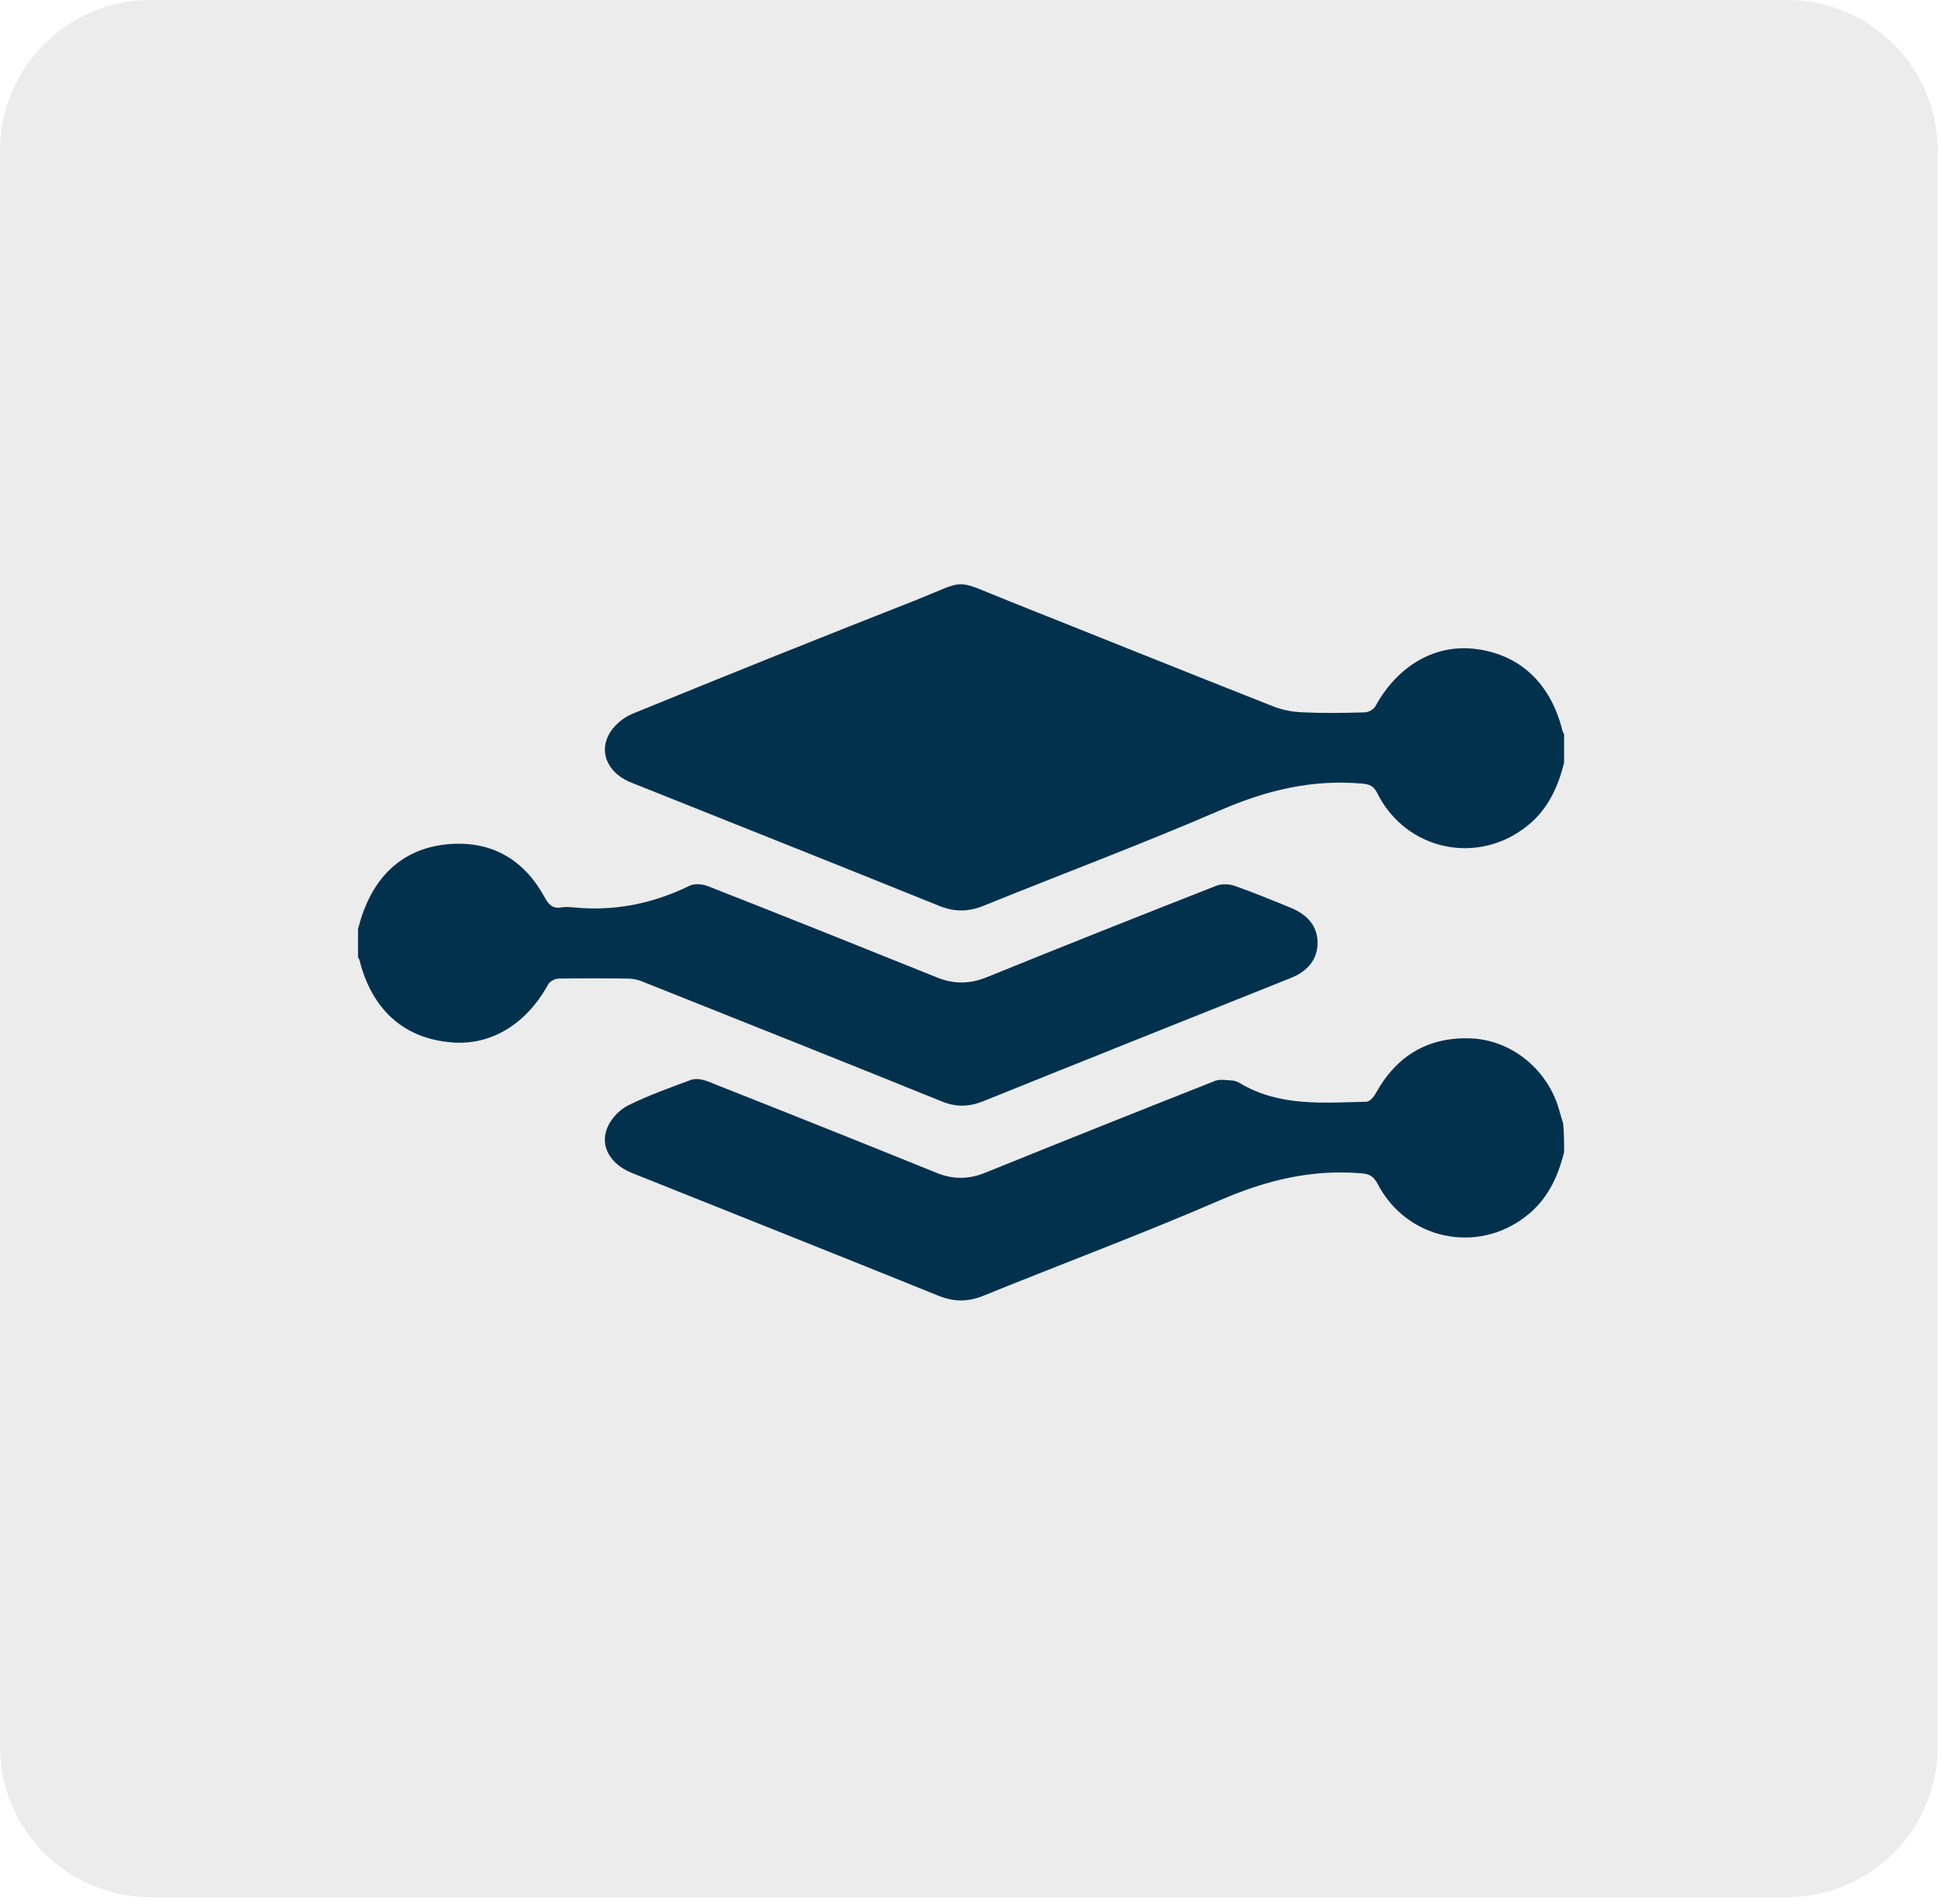
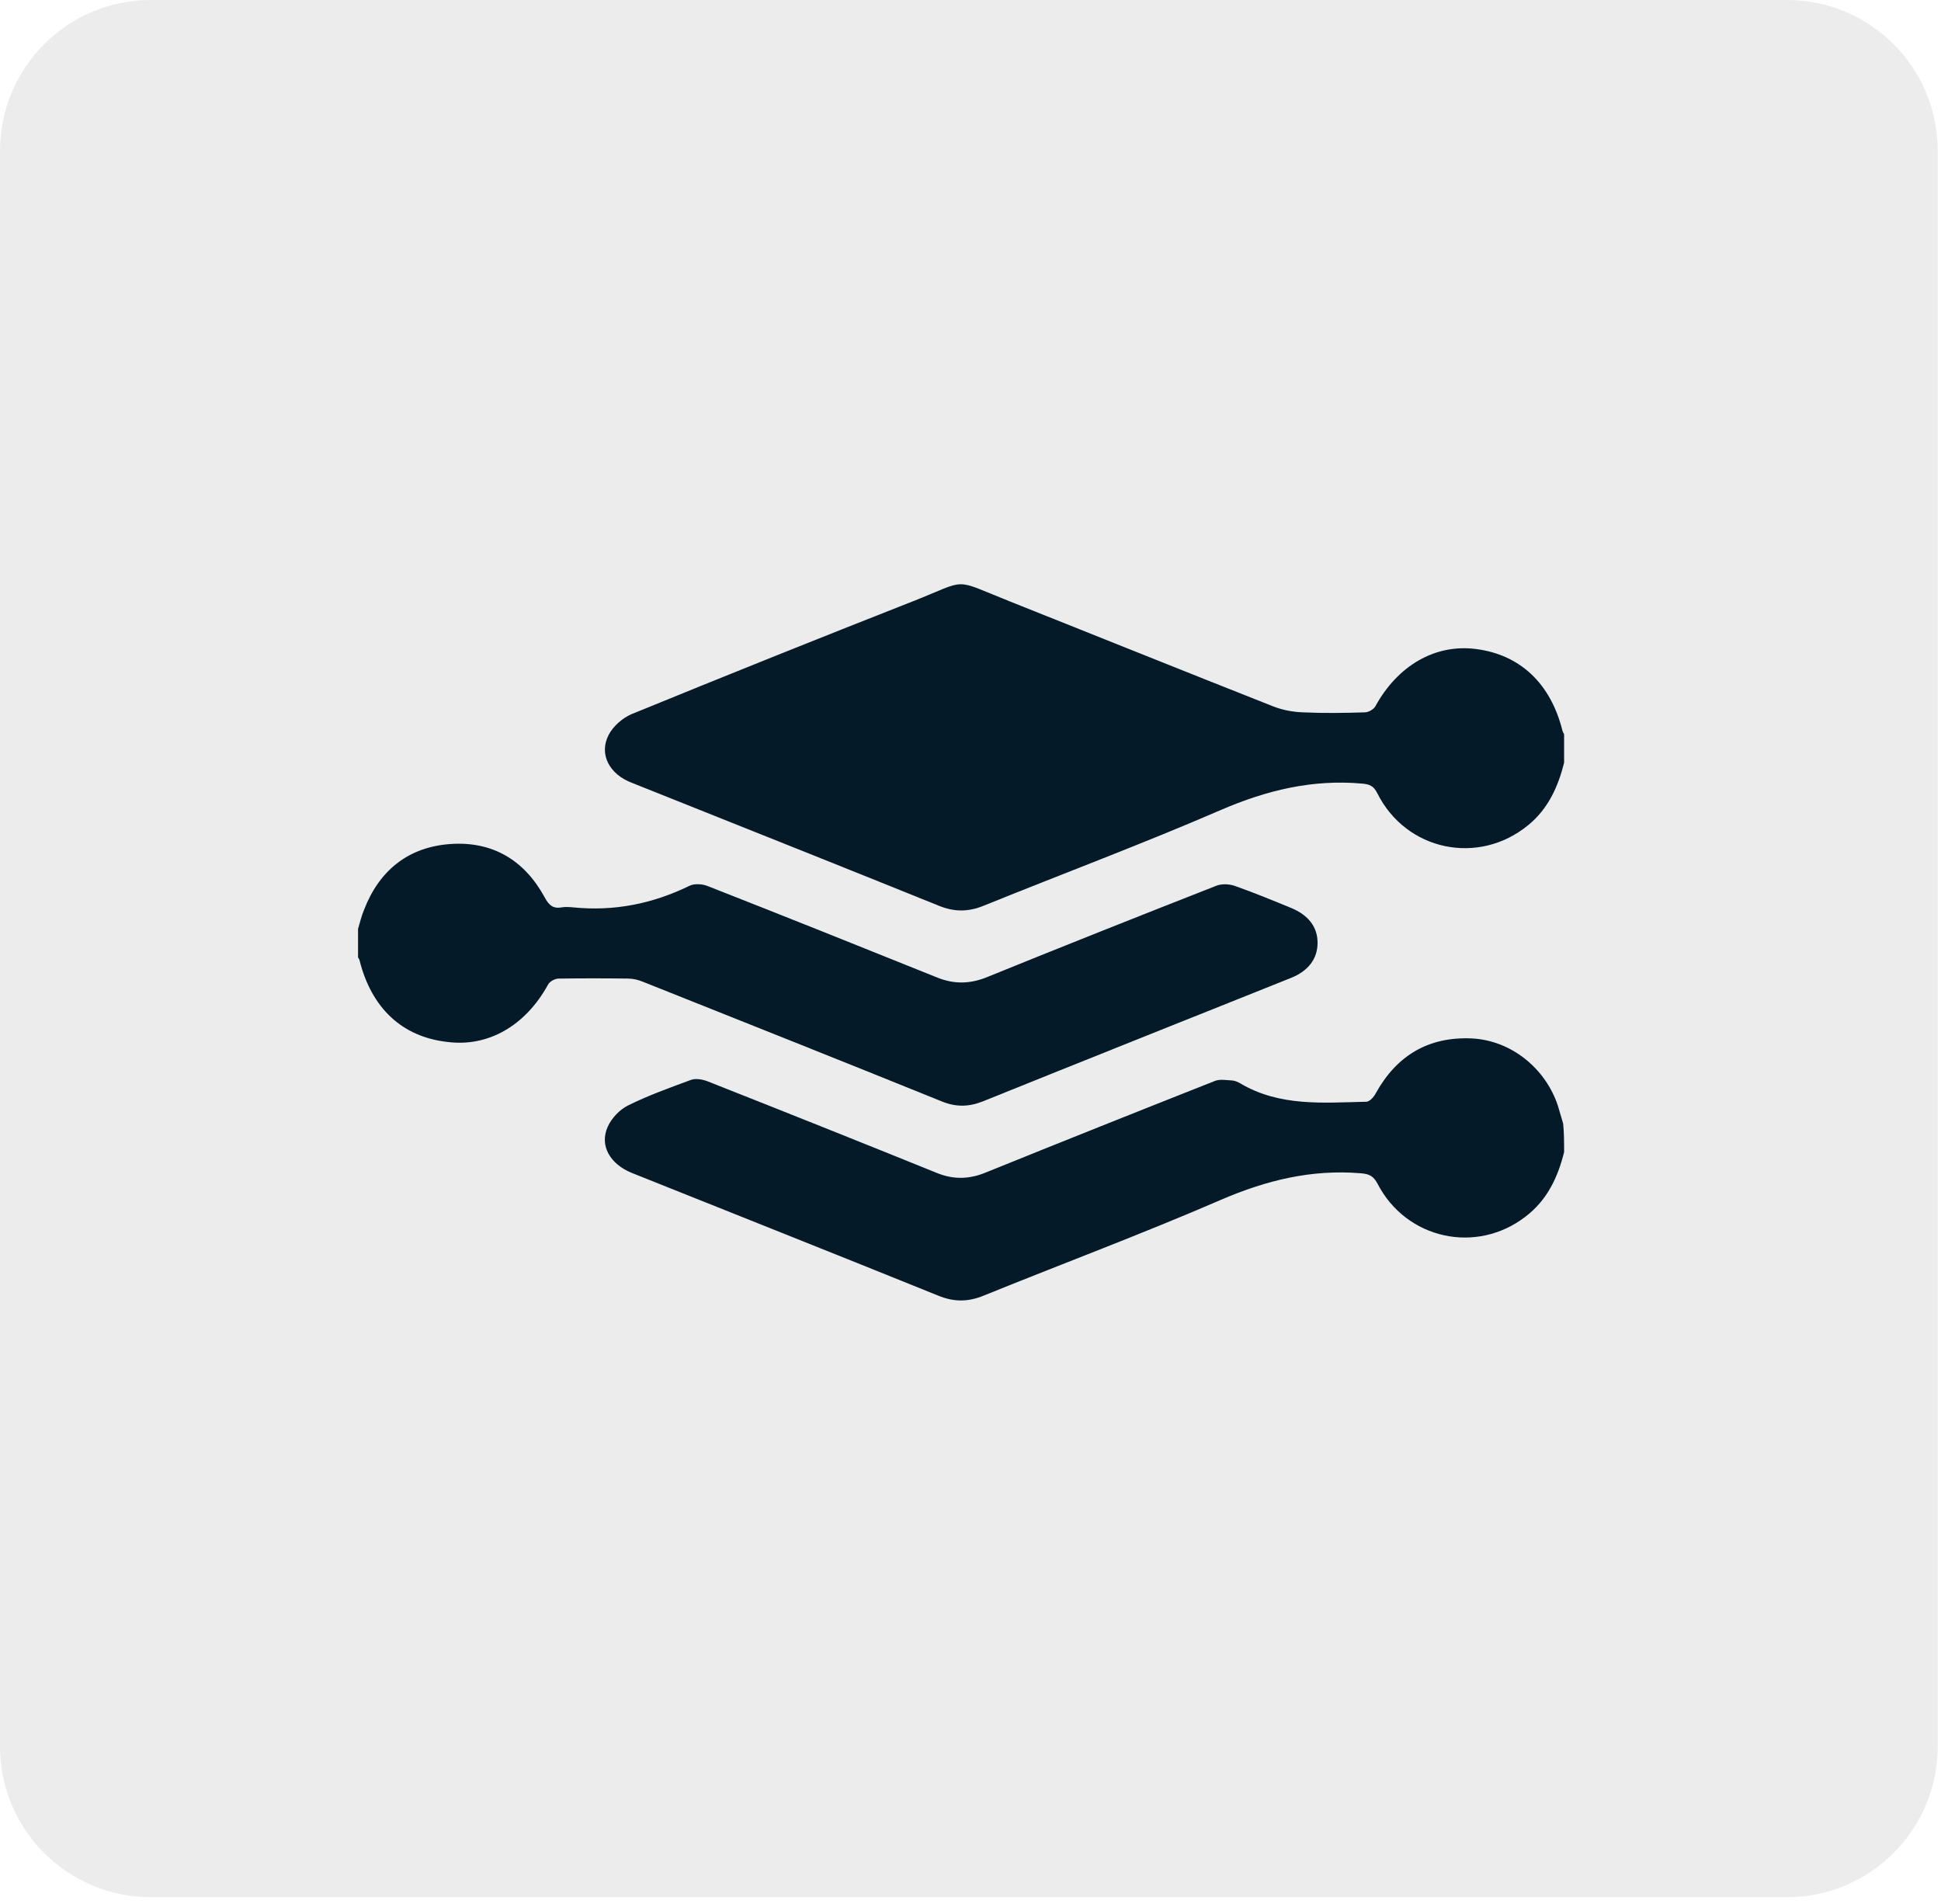
<svg xmlns="http://www.w3.org/2000/svg" width="103" height="101" viewBox="0 0 103 101" fill="none">
  <path d="M102.826 92.661C102.826 97.079 99.245 100.661 94.826 100.661L8 100.661C3.582 100.661 3.1986e-07 97.079 7.14428e-07 92.661L8.27493e-06 8C8.6695e-06 3.582 3.582 -0 8 -0L94.826 -0C99.245 -0 102.826 3.582 102.826 8L102.826 92.661Z" fill="#ECECEC" />
-   <path d="M83 40.467C82.683 41.743 82.15 42.919 81.1 43.776C78.467 45.943 74.617 45.153 73.083 42.08C72.9 41.71 72.683 41.609 72.283 41.576C69.65 41.34 67.217 41.928 64.8 42.97C60.65 44.767 56.417 46.346 52.233 48.042C51.383 48.395 50.633 48.395 49.783 48.042C44.383 45.859 38.967 43.709 33.55 41.542C32.333 41.089 31.767 40.014 32.3 38.989C32.533 38.535 33.033 38.099 33.5 37.897C38.467 35.865 43.45 33.866 48.45 31.901C51.433 30.725 50.483 30.675 53.567 31.901C58.25 33.765 62.917 35.646 67.6 37.494C68.083 37.679 68.633 37.78 69.167 37.796C70.25 37.847 71.333 37.83 72.417 37.796C72.617 37.796 72.883 37.645 72.983 37.477C74.167 35.31 76.167 34.151 78.333 34.437C80.683 34.739 82.3 36.285 82.917 38.787C82.933 38.838 82.967 38.905 83 38.955C83 39.459 83 39.963 83 40.467Z" fill="#02314E" />
-   <path d="M83 61.127C82.667 62.47 82.1 63.68 80.95 64.553C78.333 66.569 74.617 65.746 73.1 62.806C72.883 62.403 72.667 62.286 72.217 62.252C69.6 62.034 67.2 62.621 64.783 63.663C60.633 65.46 56.4 67.039 52.217 68.736C51.367 69.088 50.617 69.088 49.767 68.736C44.367 66.552 38.95 64.402 33.533 62.235C32.367 61.765 31.8 60.774 32.25 59.783C32.45 59.329 32.883 58.876 33.317 58.658C34.4 58.12 35.533 57.717 36.667 57.297C36.9 57.213 37.233 57.264 37.483 57.347C41.567 58.96 45.65 60.589 49.717 62.235C50.583 62.588 51.4 62.571 52.25 62.235C56.317 60.589 60.4 58.96 64.483 57.347C64.75 57.247 65.1 57.314 65.417 57.331C65.55 57.347 65.7 57.415 65.817 57.482C67.917 58.725 70.217 58.506 72.5 58.456C72.683 58.456 72.917 58.187 73.017 57.986C74.133 55.987 75.817 54.996 78.1 55.097C80.167 55.197 82 56.659 82.667 58.658C82.767 58.977 82.85 59.296 82.95 59.615C83 60.119 83 60.623 83 61.127Z" fill="#02314E" />
-   <path d="M19 49.285C19.1 48.949 19.183 48.596 19.317 48.277C20.117 46.195 21.65 44.952 23.867 44.784C26.117 44.616 27.817 45.623 28.9 47.605C29.117 48.009 29.333 48.227 29.8 48.143C30 48.109 30.217 48.126 30.417 48.143C32.583 48.361 34.617 47.958 36.583 47.001C36.85 46.867 37.283 46.9 37.567 47.018C41.633 48.613 45.7 50.242 49.75 51.872C50.633 52.224 51.467 52.208 52.35 51.855C56.4 50.209 60.467 48.596 64.533 47.001C64.817 46.883 65.217 46.9 65.517 47.001C66.517 47.354 67.5 47.757 68.483 48.16C69.433 48.546 69.917 49.184 69.917 50.024C69.917 50.864 69.433 51.519 68.5 51.889C63.05 54.072 57.6 56.239 52.15 58.439C51.383 58.742 50.7 58.742 49.933 58.422C44.667 56.289 39.383 54.19 34.117 52.09C33.867 51.989 33.6 51.922 33.333 51.922C32.1 51.905 30.883 51.905 29.65 51.922C29.45 51.922 29.167 52.073 29.083 52.241C27.883 54.425 25.9 55.567 23.733 55.282C21.333 55.013 19.717 53.484 19.083 50.965C19.067 50.898 19.033 50.847 19 50.797C19 50.293 19 49.789 19 49.285Z" fill="#02314E" />
+   <path d="M83 40.467C82.683 41.743 82.15 42.919 81.1 43.776C78.467 45.943 74.617 45.153 73.083 42.08C72.9 41.71 72.683 41.609 72.283 41.576C69.65 41.34 67.217 41.928 64.8 42.97C60.65 44.767 56.417 46.346 52.233 48.042C51.383 48.395 50.633 48.395 49.783 48.042C44.383 45.859 38.967 43.709 33.55 41.542C32.333 41.089 31.767 40.014 32.3 38.989C32.533 38.535 33.033 38.099 33.5 37.897C38.467 35.865 43.45 33.866 48.45 31.901C51.433 30.725 50.483 30.675 53.567 31.901C58.25 33.765 62.917 35.646 67.6 37.494C68.083 37.679 68.633 37.78 69.167 37.796C70.25 37.847 71.333 37.83 72.417 37.796C72.617 37.796 72.883 37.645 72.983 37.477C74.167 35.31 76.167 34.151 78.333 34.437C80.683 34.739 82.3 36.285 82.917 38.787C82.933 38.838 82.967 38.905 83 38.955C83 39.459 83 39.963 83 40.467Z" fill="#041a28" />
+   <path d="M83 61.127C82.667 62.47 82.1 63.68 80.95 64.553C78.333 66.569 74.617 65.746 73.1 62.806C72.883 62.403 72.667 62.286 72.217 62.252C69.6 62.034 67.2 62.621 64.783 63.663C60.633 65.46 56.4 67.039 52.217 68.736C51.367 69.088 50.617 69.088 49.767 68.736C44.367 66.552 38.95 64.402 33.533 62.235C32.367 61.765 31.8 60.774 32.25 59.783C32.45 59.329 32.883 58.876 33.317 58.658C34.4 58.12 35.533 57.717 36.667 57.297C36.9 57.213 37.233 57.264 37.483 57.347C41.567 58.96 45.65 60.589 49.717 62.235C50.583 62.588 51.4 62.571 52.25 62.235C56.317 60.589 60.4 58.96 64.483 57.347C64.75 57.247 65.1 57.314 65.417 57.331C65.55 57.347 65.7 57.415 65.817 57.482C67.917 58.725 70.217 58.506 72.5 58.456C72.683 58.456 72.917 58.187 73.017 57.986C74.133 55.987 75.817 54.996 78.1 55.097C80.167 55.197 82 56.659 82.667 58.658C82.767 58.977 82.85 59.296 82.95 59.615C83 60.119 83 60.623 83 61.127Z" fill="#041a28" />
+   <path d="M19 49.285C19.1 48.949 19.183 48.596 19.317 48.277C20.117 46.195 21.65 44.952 23.867 44.784C26.117 44.616 27.817 45.623 28.9 47.605C29.117 48.009 29.333 48.227 29.8 48.143C30 48.109 30.217 48.126 30.417 48.143C32.583 48.361 34.617 47.958 36.583 47.001C36.85 46.867 37.283 46.9 37.567 47.018C41.633 48.613 45.7 50.242 49.75 51.872C50.633 52.224 51.467 52.208 52.35 51.855C56.4 50.209 60.467 48.596 64.533 47.001C64.817 46.883 65.217 46.9 65.517 47.001C66.517 47.354 67.5 47.757 68.483 48.16C69.433 48.546 69.917 49.184 69.917 50.024C69.917 50.864 69.433 51.519 68.5 51.889C63.05 54.072 57.6 56.239 52.15 58.439C51.383 58.742 50.7 58.742 49.933 58.422C44.667 56.289 39.383 54.19 34.117 52.09C33.867 51.989 33.6 51.922 33.333 51.922C32.1 51.905 30.883 51.905 29.65 51.922C29.45 51.922 29.167 52.073 29.083 52.241C27.883 54.425 25.9 55.567 23.733 55.282C21.333 55.013 19.717 53.484 19.083 50.965C19.067 50.898 19.033 50.847 19 50.797C19 50.293 19 49.789 19 49.285Z" fill="#041a28" />
</svg>
